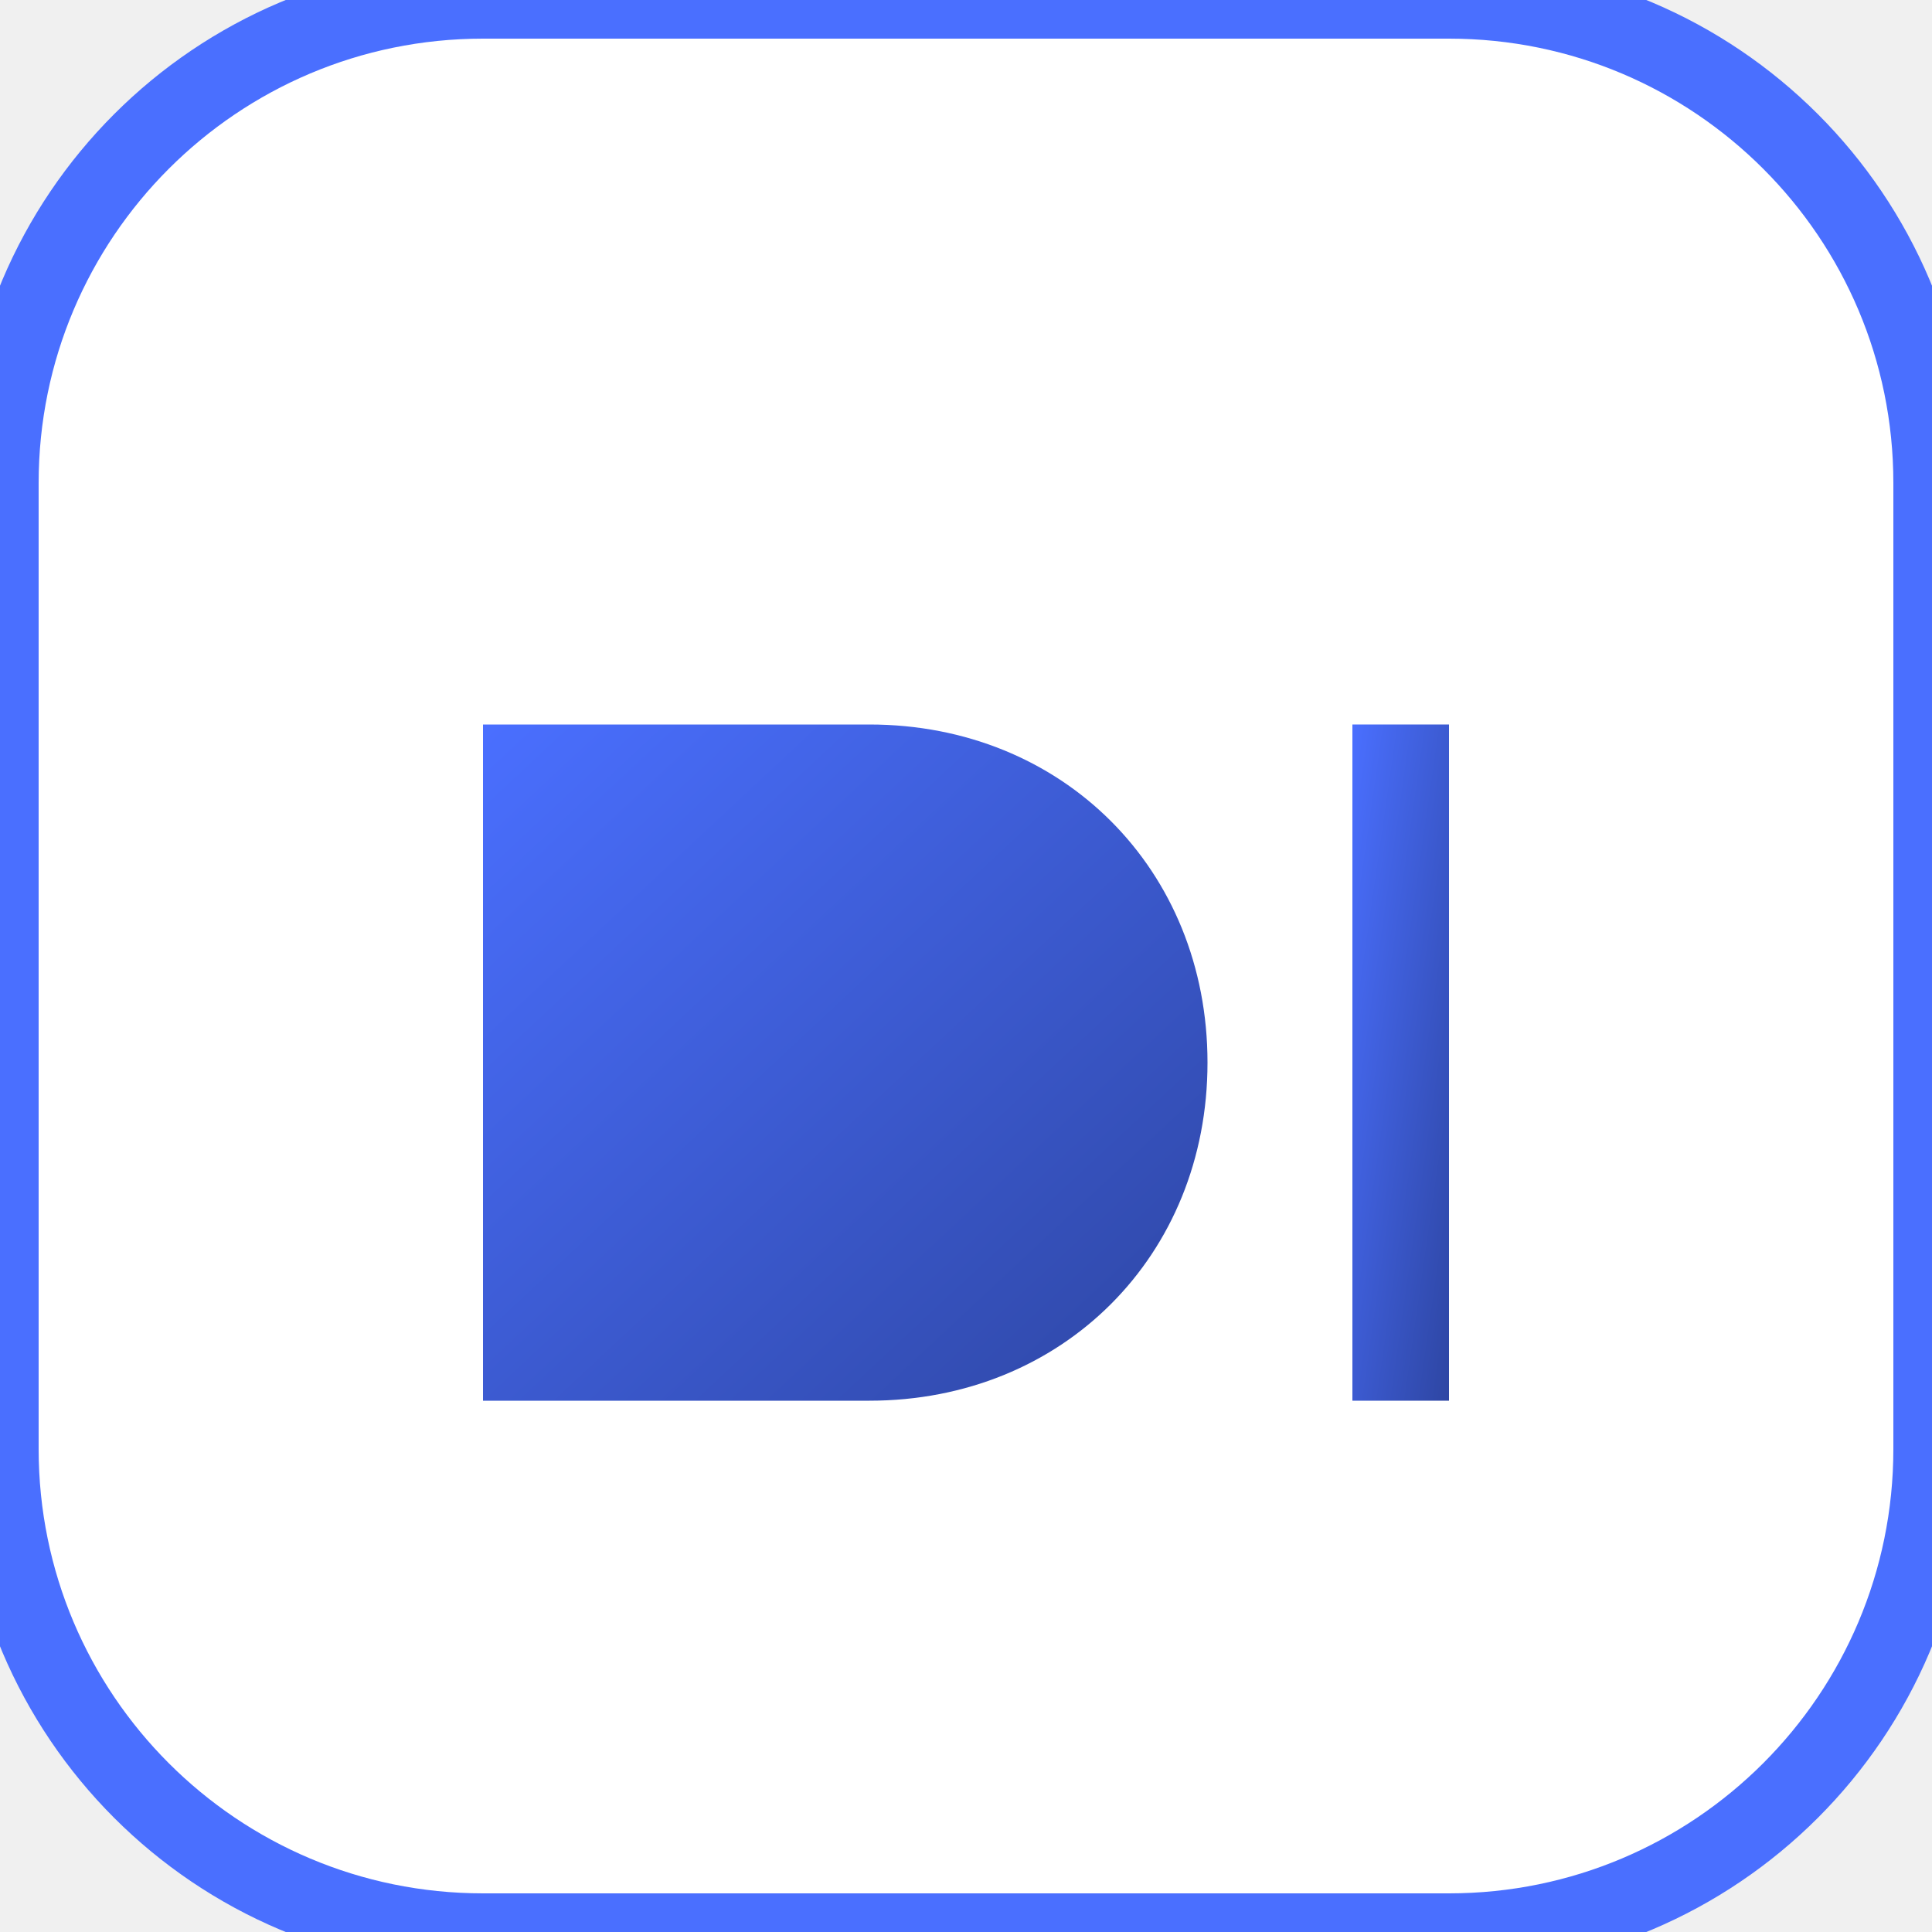
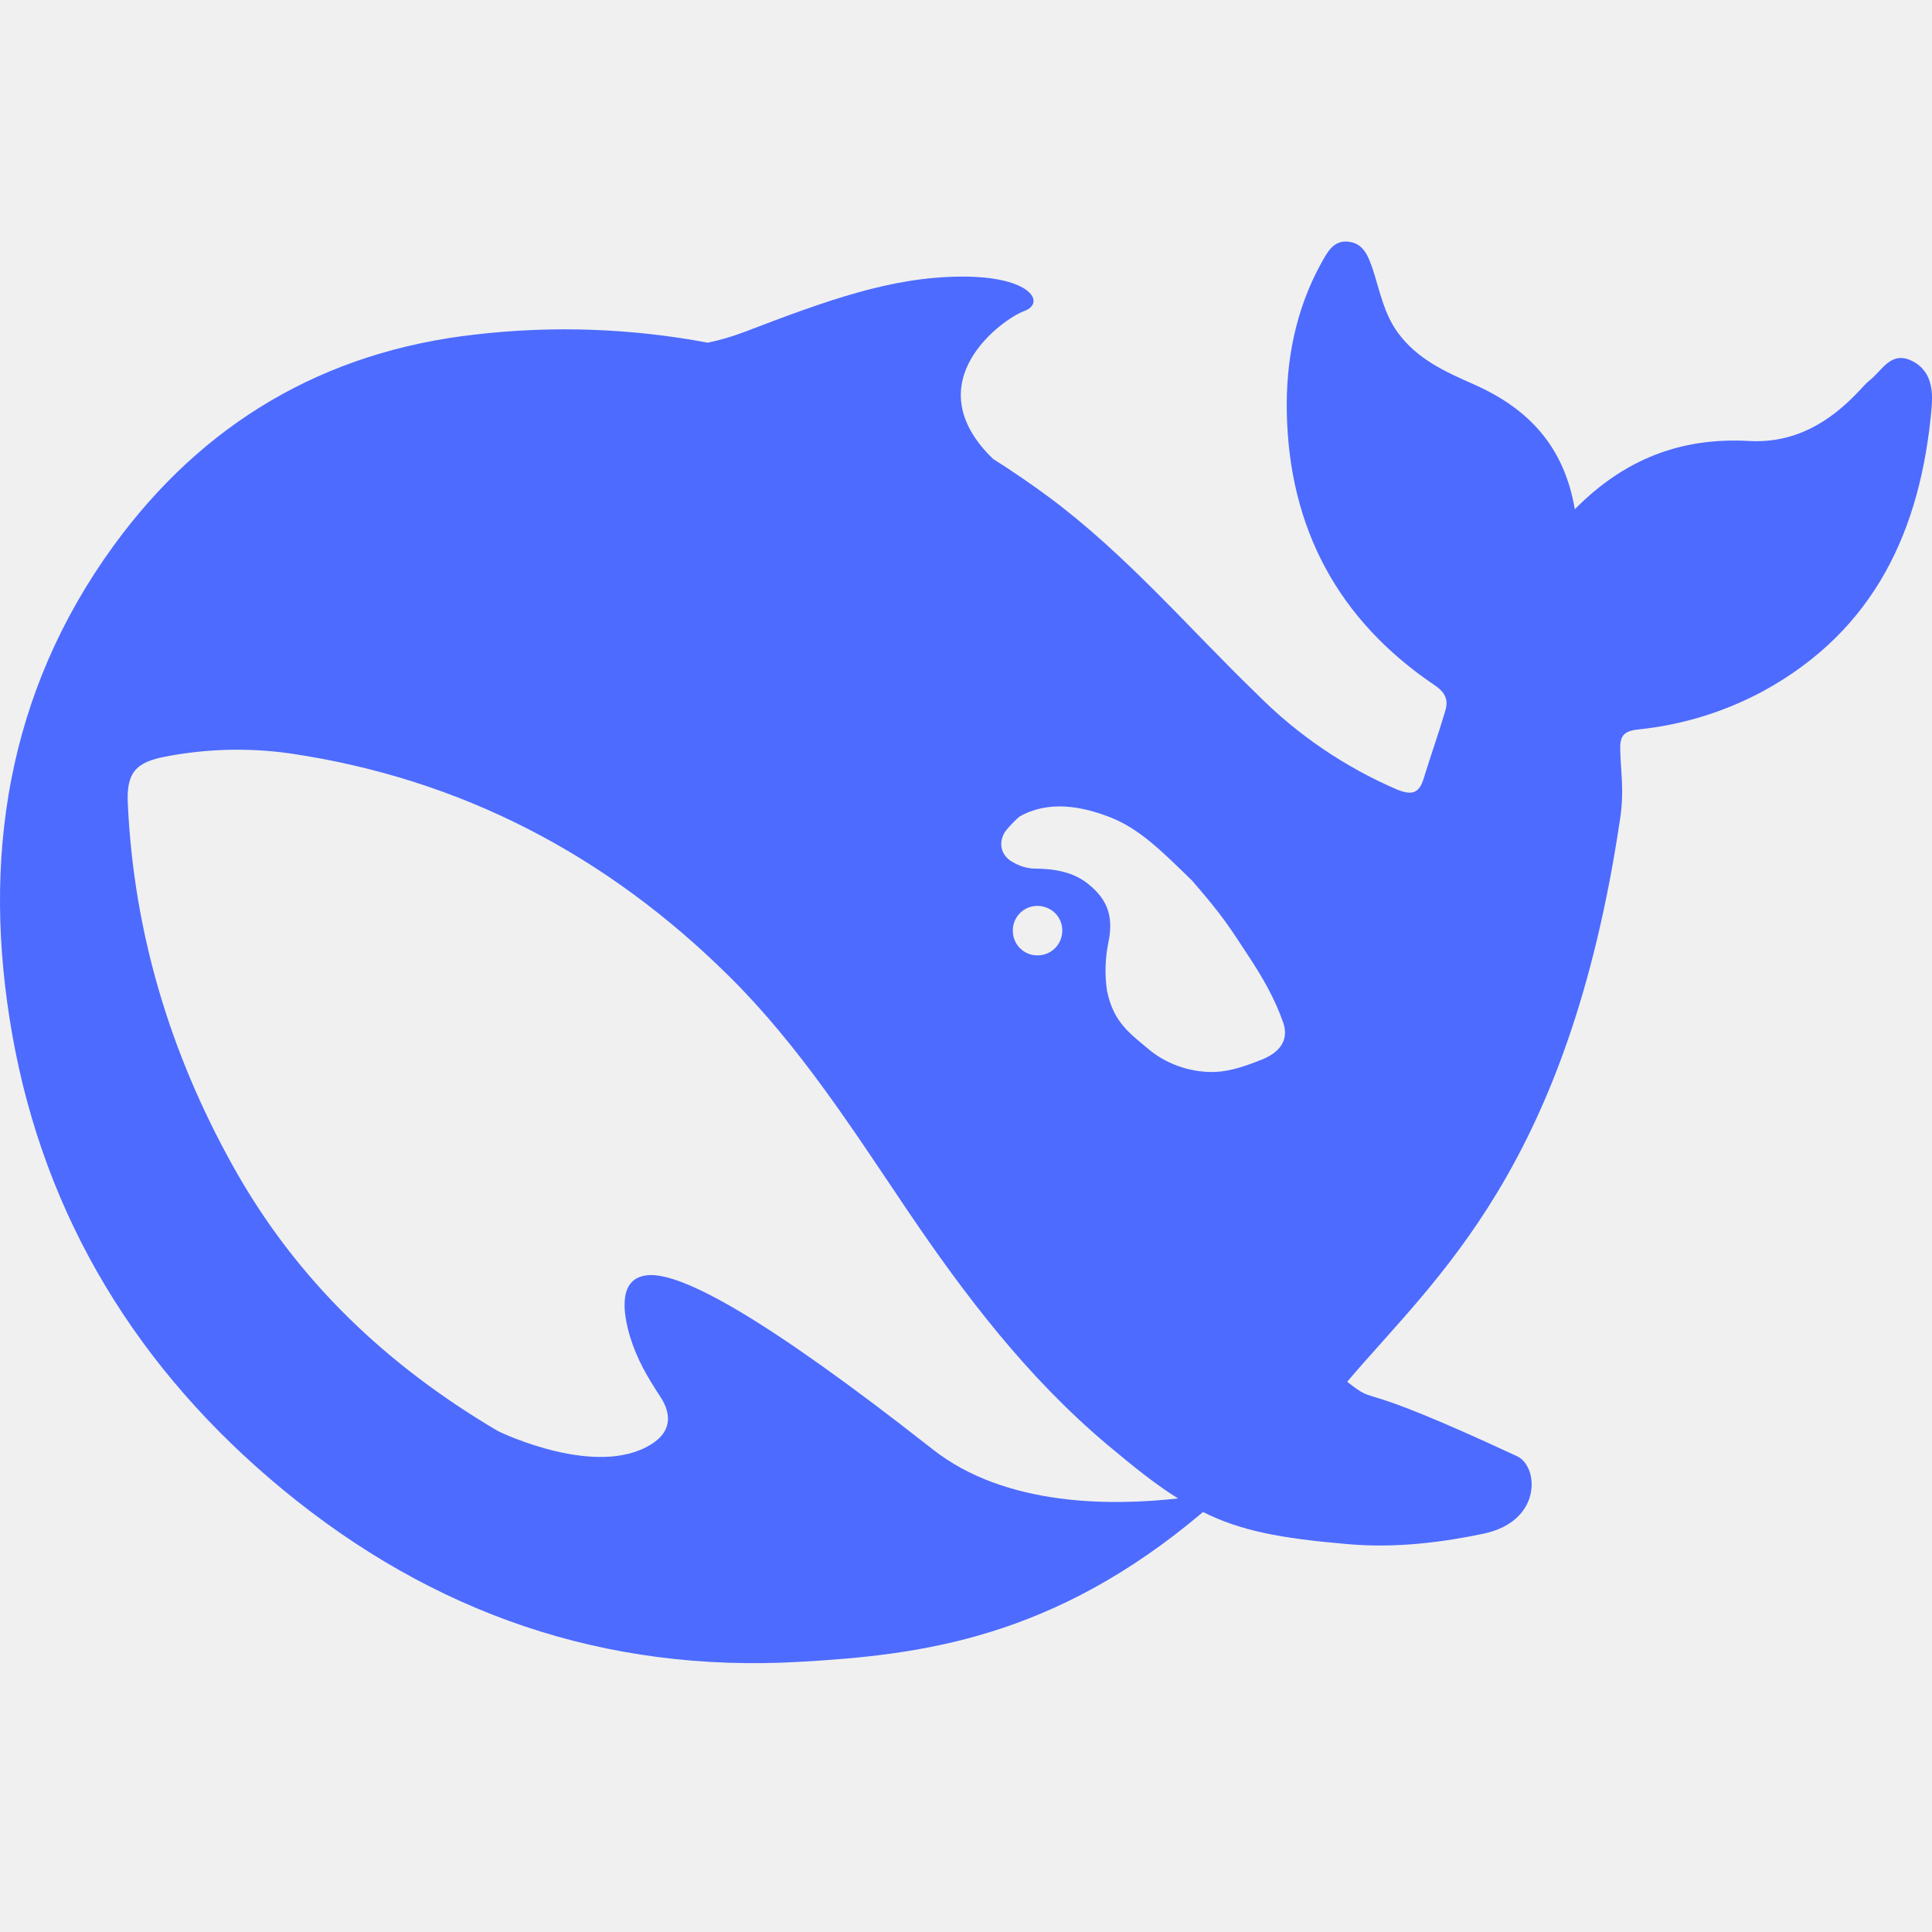
- <svg xmlns="http://www.w3.org/2000/svg" viewBox="0 0 200 200" width="100%" height="100%">
-   <defs>
-     <linearGradient id="deepseekGradient" x1="0%" y1="0%" x2="100%" y2="100%">
-       <stop offset="0%" stop-color="#4A6FFF" />
-       <stop offset="100%" stop-color="#2E46A3" />
-     </linearGradient>
-   </defs>
-   <rect width="100%" height="100%" rx="50" ry="50" fill="white" stroke="#4A6FFF" stroke-width="8" />
-   <path d="M50 75 L90 75 C110 75 125 90 125 110 C125 130 110 145 90 145 L50 145 Z" fill="url(#deepseekGradient)" />
-   <path d="M140 75 L150 75 L150 145 L140 145 Z" fill="url(#deepseekGradient)" />
+ <svg xmlns="http://www.w3.org/2000/svg" height="1em" style="flex:none;line-height:1" viewBox="0 0 24 24" width="1em">
+   <path d="M23.748 4.482c-.254-.124-.364.113-.512.234-.051.039-.094.09-.137.136-.372.397-.806.657-1.373.626-.829-.046-1.537.214-2.163.848-.133-.782-.575-1.248-1.247-1.548-.352-.156-.708-.311-.955-.65-.172-.241-.219-.51-.305-.774-.055-.16-.11-.323-.293-.35-.2-.031-.278.136-.356.276-.313.572-.434 1.202-.422 1.84.027 1.436.633 2.58 1.838 3.393.137.093.172.187.129.323-.082.28-.18.552-.266.833-.055.179-.137.217-.329.14a5.526 5.526 0 01-1.736-1.18c-.857-.828-1.631-1.742-2.597-2.458a11.365 11.365 0 00-.689-.471c-.985-.957.13-1.743.388-1.836.27-.098.093-.432-.779-.428-.872.004-1.67.295-2.687.684a3.055 3.055 0 01-.465.137 9.597 9.597 0 00-2.883-.102c-1.885.21-3.39 1.102-4.497 2.623C.082 8.606-.231 10.684.152 12.85c.403 2.284 1.569 4.175 3.36 5.653 1.858 1.533 3.997 2.284 6.438 2.14 1.482-.085 3.133-.284 4.994-1.86.47.234.962.327 1.78.397.63.059 1.236-.03 1.705-.128.735-.156.684-.837.419-.961-2.155-1.004-1.682-.595-2.113-.926 1.096-1.296 2.746-2.642 3.392-7.003.05-.347.007-.565 0-.845-.004-.17.035-.237.23-.256a4.173 4.173 0 001.545-.475c1.396-.763 1.96-2.015 2.093-3.517.02-.23-.004-.467-.247-.588zM11.581 18c-2.089-1.642-3.102-2.183-3.52-2.16-.392.024-.321.471-.235.763.09.288.207.486.371.739.114.167.192.416-.113.603-.673.416-1.842-.14-1.897-.167-1.361-.802-2.5-1.86-3.301-3.307-.774-1.393-1.224-2.887-1.298-4.482-.02-.386.093-.522.477-.592a4.696 4.696 0 011.529-.039c2.132.312 3.946 1.265 5.468 2.774.868.86 1.525 1.887 2.202 2.891.72 1.066 1.494 2.082 2.48 2.914.348.292.625.514.891.677-.802.09-2.14.11-3.054-.614zm1-6.44a.306.306 0 01.415-.287.302.302 0 01.2.288.306.306 0 01-.31.307.303.303 0 01-.304-.308zm3.11 1.596c-.2.081-.399.151-.59.16a1.245 1.245 0 01-.798-.254c-.274-.23-.47-.358-.552-.758a1.73 1.73 0 01.016-.588c.07-.327-.008-.537-.239-.727-.187-.156-.426-.199-.688-.199a.559.559 0 01-.254-.078c-.11-.054-.2-.19-.114-.358.028-.054.16-.186.192-.21.356-.202.767-.136 1.146.016.352.144.618.408 1.001.782.391.451.462.576.685.914.176.265.336.537.445.848.067.195-.019.354-.25.452z" fill="#4D6BFE" />
</svg>
